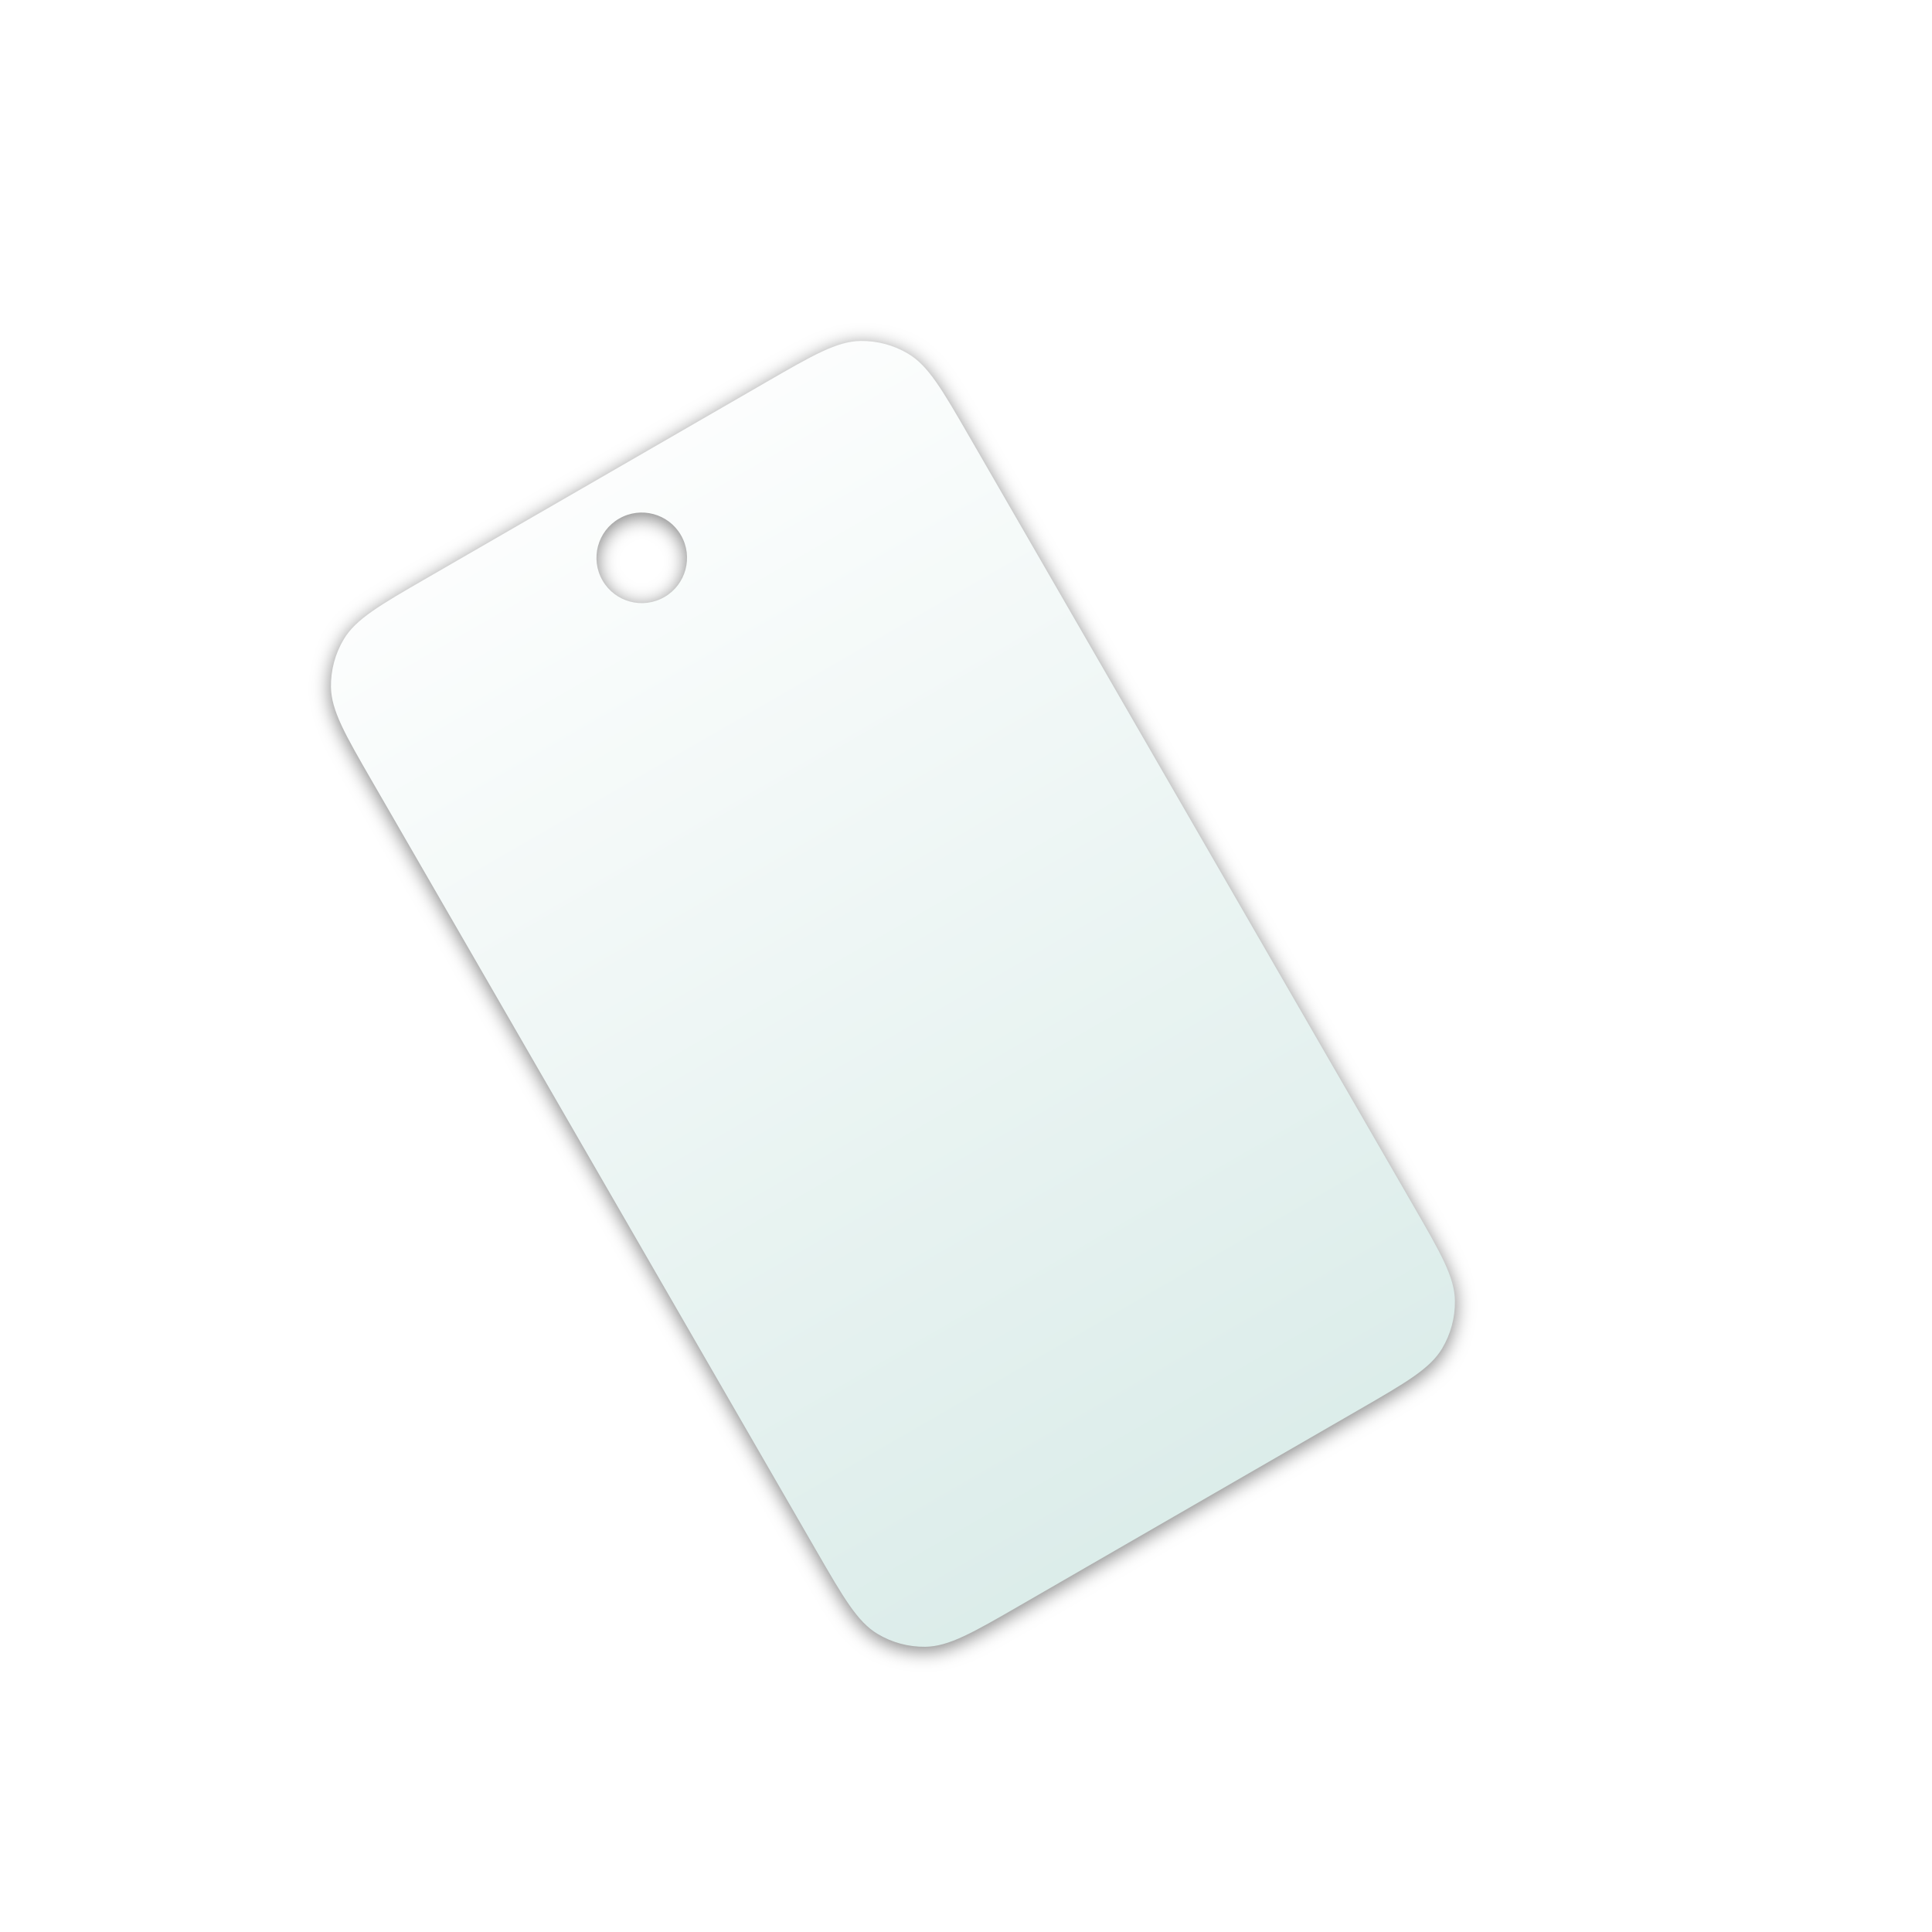
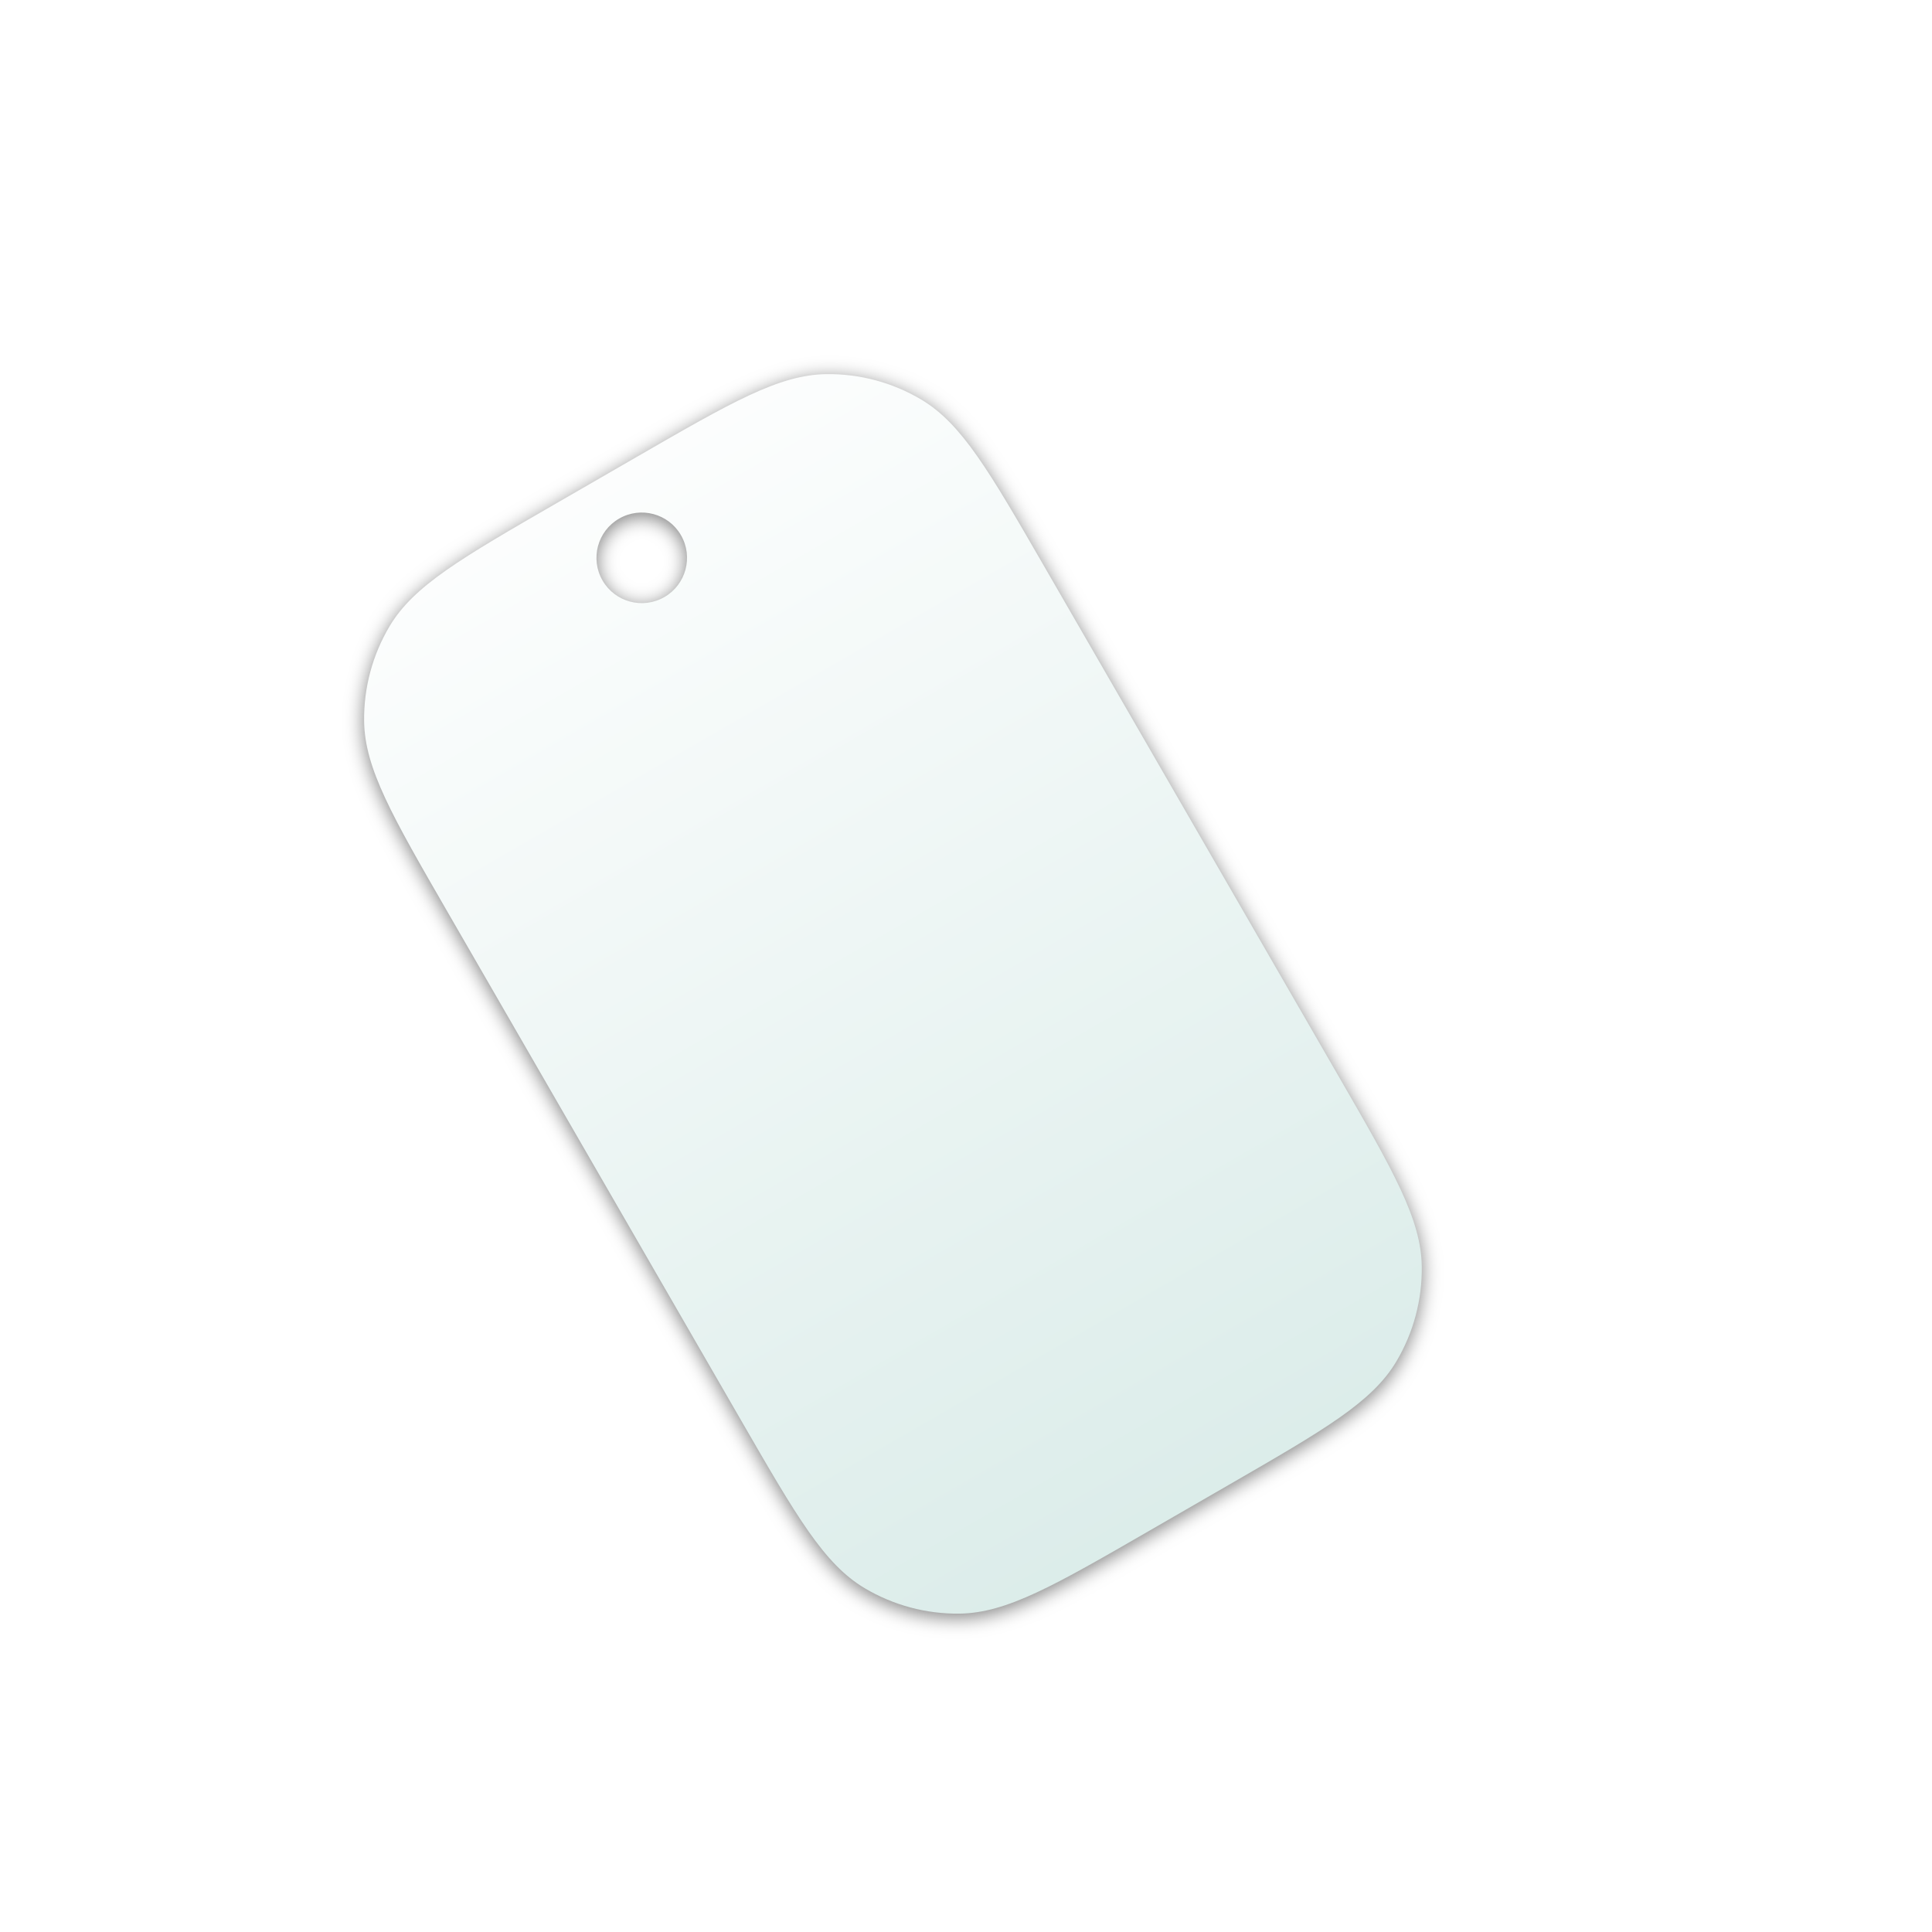
<svg xmlns="http://www.w3.org/2000/svg" width="1024" height="1024" viewBox="0 0 1024 1024">
  <linearGradient id="linearGradient1" x1="469.525" y1="937.481" x2="469.525" y2="154.589" gradientUnits="userSpaceOnUse" gradientTransform="matrix(0.866025 -0.5 0.5 0.866025 -199.9791 307.2152)">
    <stop offset="0" stop-color="#d7eae7" stop-opacity="1" />
    <stop offset="1" stop-color="#ffffff" stop-opacity="1" />
  </linearGradient>
  <filter id="filter1" x="0" y="0" width="1024" height="1024" filterUnits="userSpaceOnUse" primitiveUnits="userSpaceOnUse" color-interpolation-filters="sRGB">
    <feGaussianBlur stdDeviation="5" />
    <feOffset dx="-0" dy="2" result="offsetblur" />
    <feFlood flood-color="#000000" flood-opacity="0.5" />
    <feComposite in2="offsetblur" operator="in" />
    <feMerge>
      <feMergeNode />
      <feMergeNode in="SourceGraphic" />
    </feMerge>
  </filter>
-   <path id="Rounded-Rectangle-copy-3" fill="url(#linearGradient1)" fill-rule="evenodd" stroke="none" filter="url(#filter1)" d="M 465.252 866.087 C 454.487 859.683 447.2 847.06 432.625 821.816 L 197.439 414.463 C 182.864 389.218 175.577 376.596 175.413 364.071 C 175.297 355.22 177.631 346.508 182.157 338.901 C 188.561 328.136 201.184 320.849 226.429 306.274 L 405.75 202.743 C 430.995 188.167 443.617 180.88 456.142 180.716 C 464.993 180.6 473.704 182.934 481.312 187.46 C 492.076 193.864 499.364 206.487 513.939 231.732 L 749.124 639.084 C 763.699 664.329 770.987 676.952 771.151 689.476 C 771.267 698.328 768.933 707.039 764.406 714.646 C 758.002 725.411 745.38 732.698 720.135 747.274 L 540.814 850.805 C 515.569 865.38 502.946 872.668 490.422 872.831 C 481.571 872.947 472.859 870.613 465.252 866.087 Z M 328.139 274.882 C 339.618 268.254 354.296 272.187 360.923 283.666 C 367.551 295.145 363.618 309.824 352.139 316.451 C 340.66 323.078 325.982 319.145 319.354 307.666 C 312.727 296.187 316.66 281.509 328.139 274.882 Z" />
+   <path id="Rounded-Rectangle-copy-3" fill="url(#linearGradient1)" fill-rule="evenodd" stroke="none" filter="url(#filter1)" d="M 458.279 841.769 C 436.75 828.961 422.175 803.716 393.025 753.226 L 237.039 483.052 C 207.889 432.562 193.314 407.317 192.986 382.269 C 192.754 364.566 197.423 347.143 206.475 331.928 C 219.283 310.399 244.528 295.824 295.018 266.674 L 337.161 242.342 C 387.65 213.192 412.895 198.617 437.944 198.289 C 455.647 198.057 473.069 202.726 488.285 211.778 C 509.814 224.586 524.389 249.831 553.539 300.321 L 709.524 570.495 C 738.674 620.985 753.25 646.23 753.578 671.279 C 753.809 688.982 749.141 706.404 740.089 721.619 C 727.28 743.148 702.036 757.723 651.546 786.874 L 609.403 811.205 C 558.913 840.355 533.668 854.93 508.62 855.258 C 490.917 855.49 473.494 850.822 458.279 841.769 Z M 328.139 274.882 C 339.618 268.254 354.296 272.187 360.923 283.666 C 367.551 295.145 363.618 309.824 352.139 316.451 C 340.66 323.078 325.982 319.145 319.354 307.666 C 312.727 296.187 316.66 281.509 328.139 274.882 Z" />
</svg>
